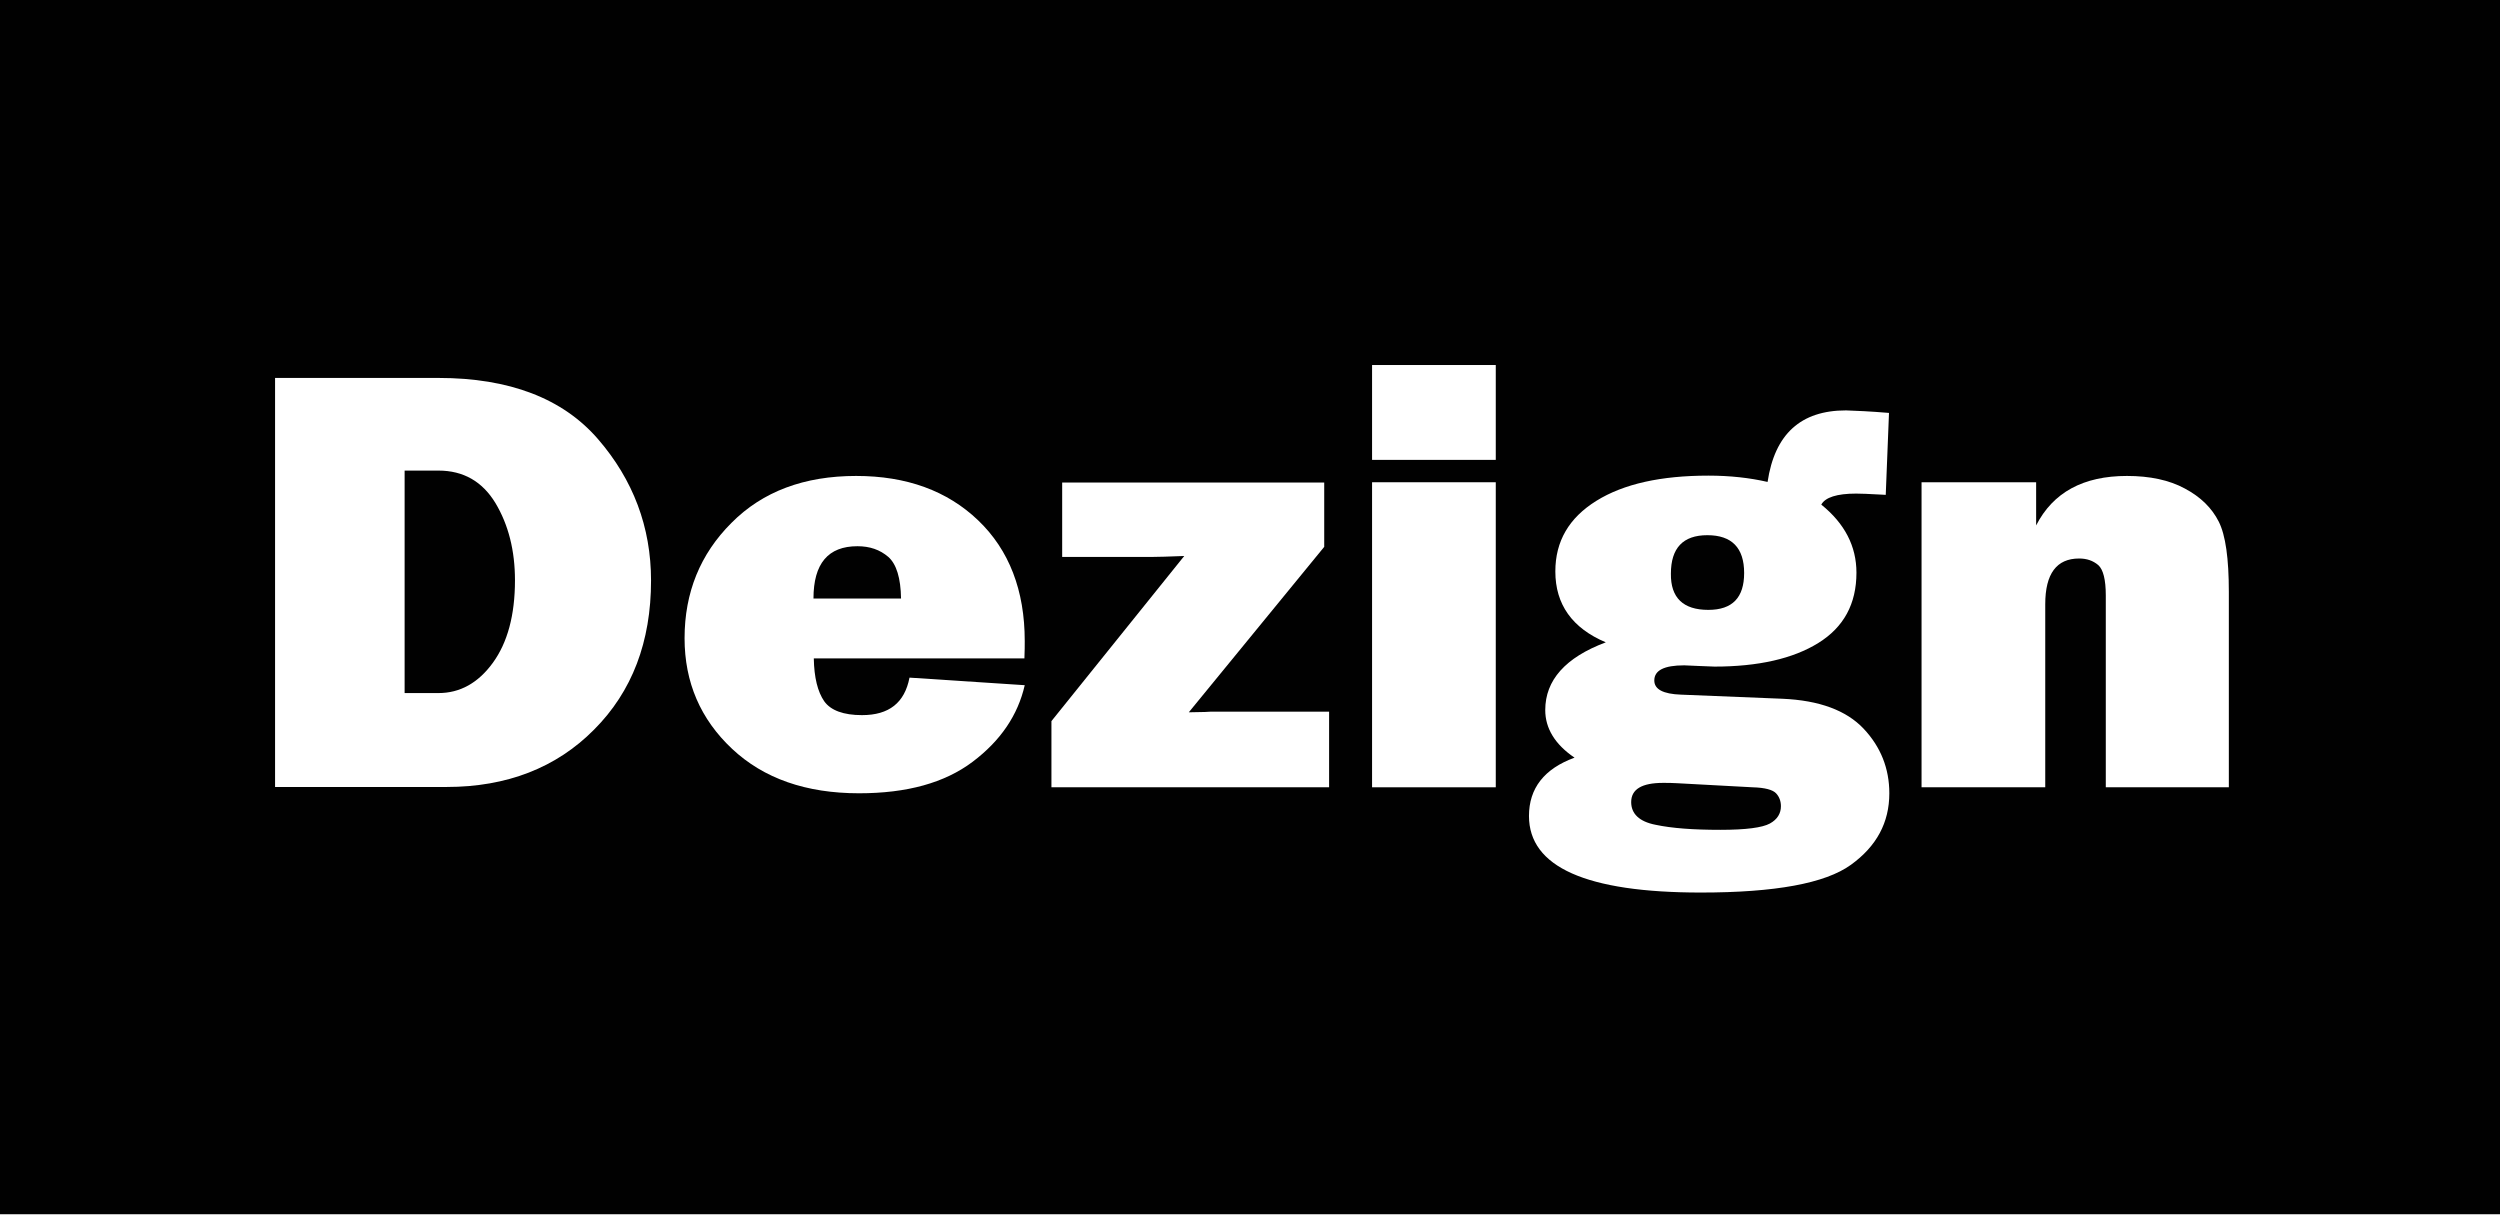
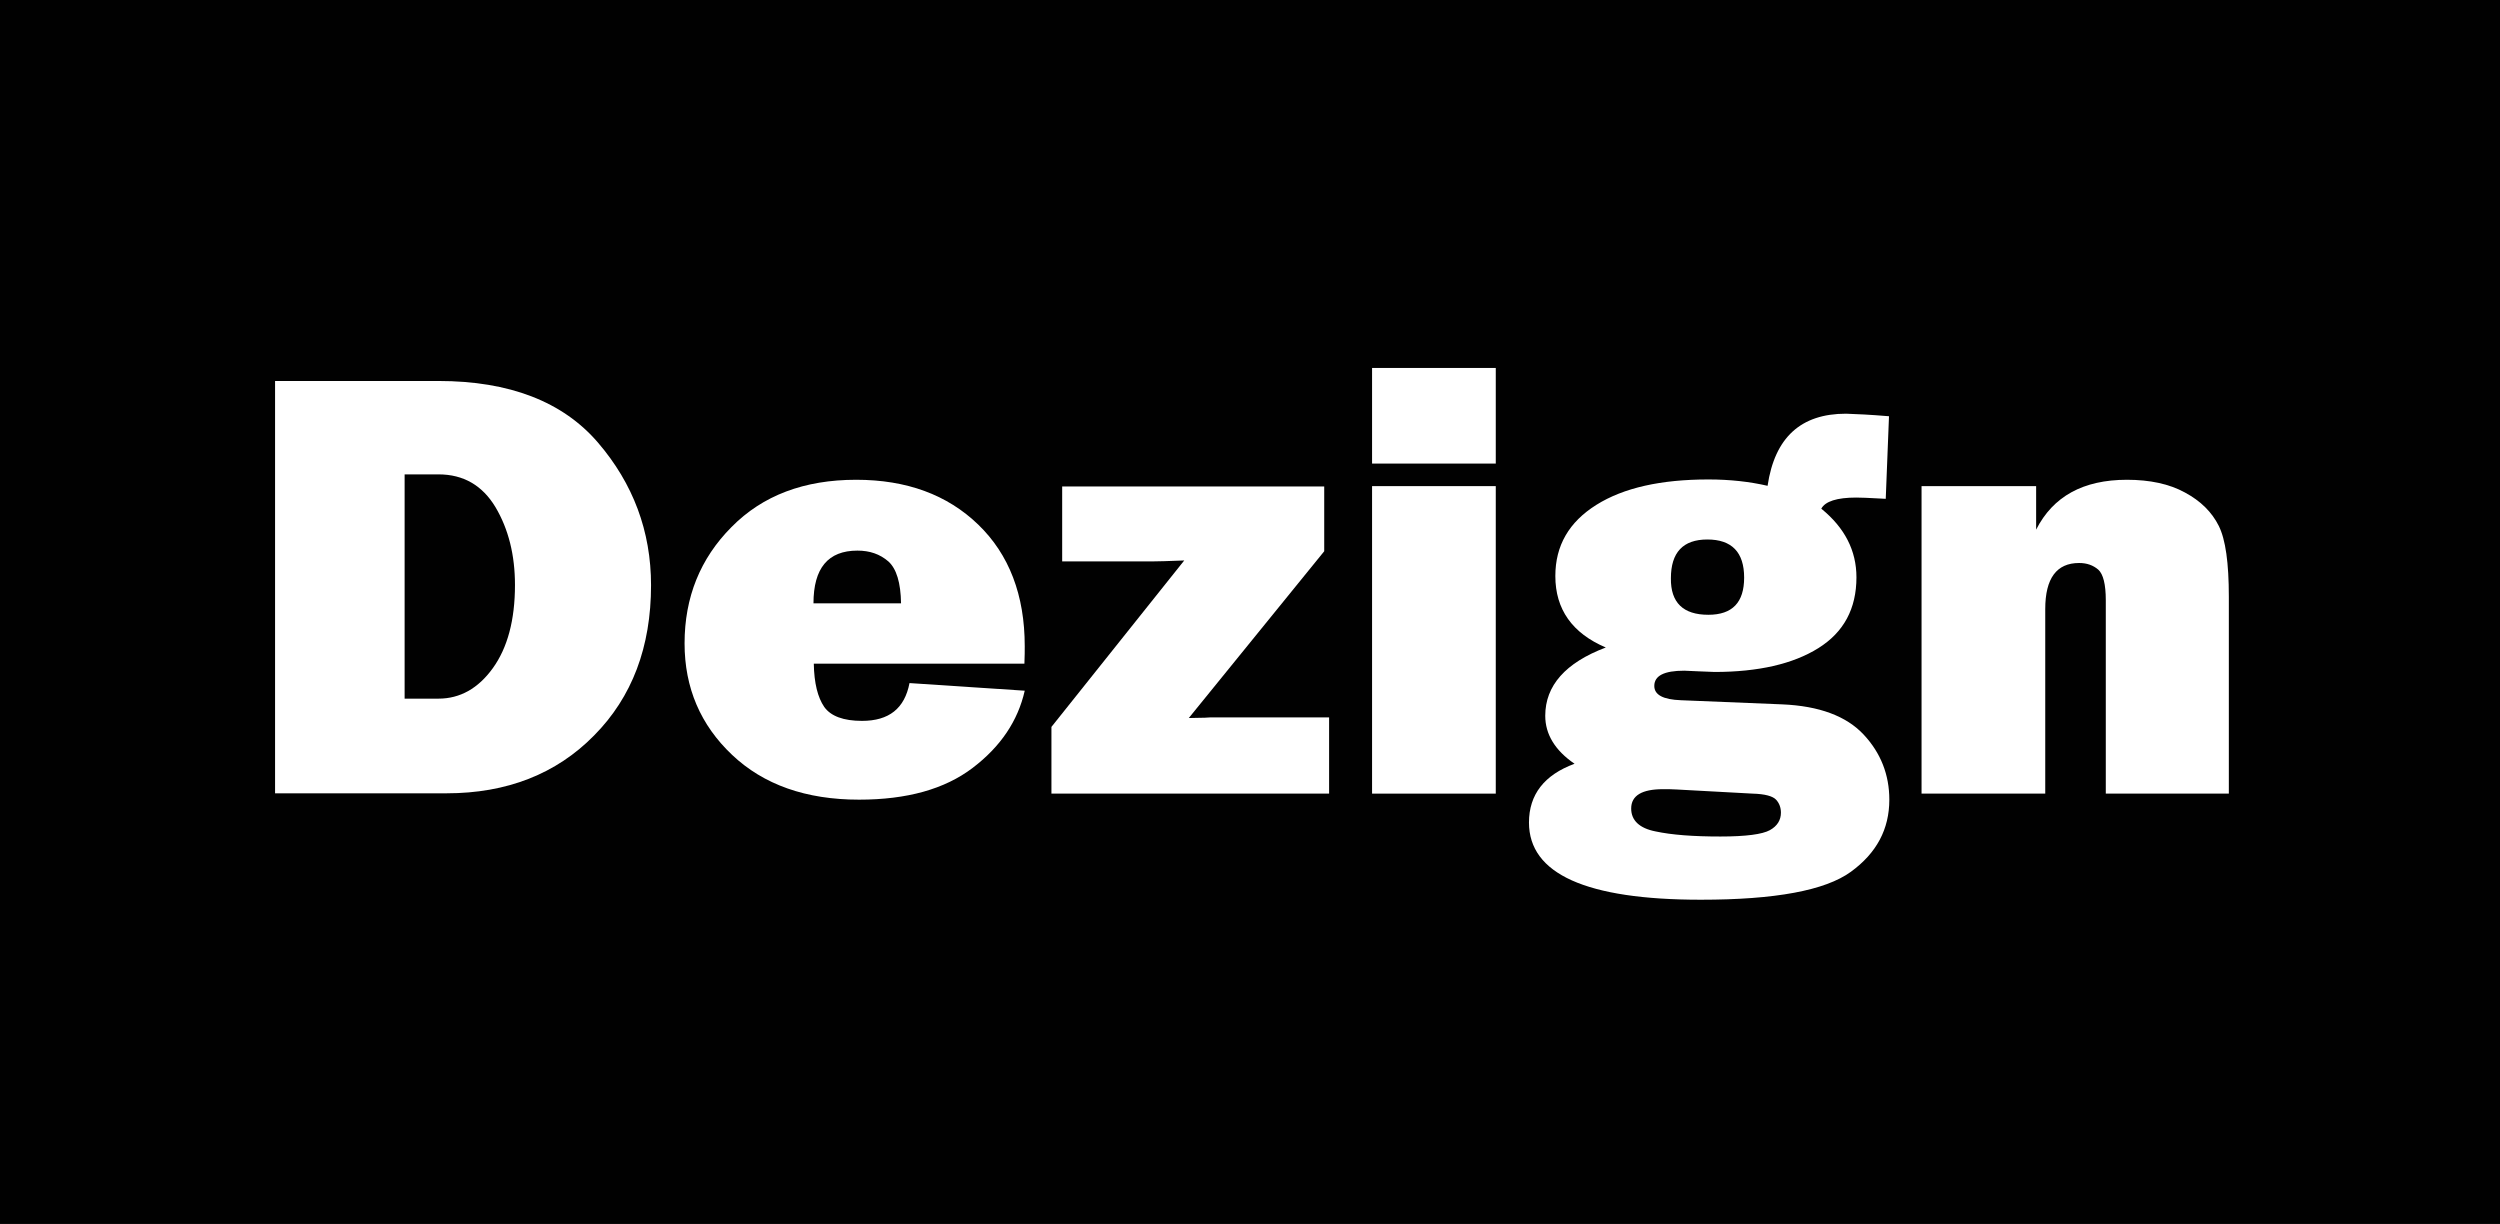
- <svg xmlns="http://www.w3.org/2000/svg" version="1.1" id="Слой_1" x="0px" y="0px" viewBox="0 0 768 373" enable-background="new 0 0 768 385.3" xml:space="preserve" width="768" height="373">
+ <svg xmlns="http://www.w3.org/2000/svg" version="1.1" id="Слой_1" x="0px" y="0px" viewBox="0 0 768 376" enable-background="new 0 0 768 385.3" xml:space="preserve" width="768" height="376">
  <defs id="defs457" />
-   <g id="g438" transform="scale(1,0.9680768)">
+   <g id="g438" transform="scale(1,0.975863)">
    <g id="g436">
      <rect width="768" height="385.3" id="rect434" x="0" y="0" style="fill:#010101" />
    </g>
  </g>
-   <g id="g452" transform="matrix(1,0,0,0.9680768,0,4)">
+   <g id="g452" transform="matrix(1,0,0,0.975863,0,4.032172)">
    <path d="M 84.5,245.7 V 115.8 h 50.2 c 21.8,0 38.2,6.5 49,19.4 10.8,12.9 16.3,27.9 16.3,44.9 0,19.4 -5.8,35.2 -17.5,47.3 -11.6,12.1 -26.8,18.2 -45.3,18.2 H 84.5 Z m 39.8,-29.9 h 10.4 c 6.6,0 12.2,-3.2 16.7,-9.6 4.5,-6.4 6.8,-15.1 6.8,-26.2 0,-9.4 -2,-17.6 -6,-24.5 -4,-6.8 -9.8,-10.3 -17.5,-10.3 h -10.4 z" id="path440" style="fill:#ffffff" />
    <path d="m 279.4,210.9 35.4,2.4 c -2.1,9.5 -7.4,17.6 -16,24.3 -8.6,6.7 -20.2,10 -34.9,10 -16.3,0 -29.3,-4.7 -39,-14.1 -9.7,-9.4 -14.6,-21.1 -14.6,-35.1 0,-14.5 4.8,-26.7 14.4,-36.6 9.6,-10 22.4,-14.9 38.3,-14.9 15.5,0 28,4.7 37.5,14.1 9.5,9.4 14.3,22.2 14.3,38.3 0,1.3 0,3.2 -0.1,5.5 H 250 c 0.1,6.1 1.2,10.6 3.2,13.6 2,2.9 5.9,4.4 11.6,4.4 8.3,0 13.1,-3.9 14.6,-11.9 z m -2.6,-25.1 c -0.1,-6.5 -1.4,-10.9 -3.9,-13.2 -2.6,-2.3 -5.7,-3.4 -9.5,-3.4 -9,0 -13.5,5.5 -13.5,16.6 z" id="path442" style="fill:#ffffff" />
    <path d="m 408.3,221.6 v 24.1 H 323 v -21 l 40.8,-52.4 c -4.9,0.2 -8.2,0.3 -9.9,0.3 H 326.3 V 149 h 80.5 v 20.4 l -41.6,52.5 5,-0.1 c 1,-0.1 1.9,-0.1 2.8,-0.1 h 35.3 z" id="path444" style="fill:#ffffff" />
    <path d="m 459.5,111.7 v 30.1 h -38 v -30.1 z m 0,37.2 v 96.8 h -38 v -96.8 z" id="path446" style="fill:#ffffff" />
    <path d="m 580.3,126.9 -1,26 -1.8,-0.1 c -3.4,-0.2 -5.9,-0.3 -7.3,-0.3 -5.9,0 -9.5,1.2 -10.7,3.5 7.2,6 10.8,13.2 10.8,21.6 0,9.9 -3.9,17.3 -11.7,22.3 -7.8,5 -18.5,7.5 -31.9,7.5 -0.3,0 -2,-0.1 -4.9,-0.2 -2.8,-0.1 -4.2,-0.2 -4.4,-0.2 -6.2,0 -9.2,1.6 -9.2,4.8 0,2.8 2.7,4.3 8.2,4.5 l 31.1,1.3 c 11.4,0.5 19.7,3.7 25,9.5 5.3,5.8 7.9,12.7 7.9,20.5 0,9.3 -3.9,16.8 -11.8,22.7 -7.9,5.9 -23.3,8.8 -46.1,8.8 -35.2,0 -52.8,-8.1 -52.8,-24.3 0,-8.8 4.7,-15 14,-18.5 -6,-4.2 -9,-9.3 -9,-15.1 0,-9.5 6.2,-16.7 18.6,-21.5 -10.3,-4.5 -15.5,-12 -15.5,-22.5 0,-9.6 4.2,-17 12.6,-22.4 8.4,-5.4 19.9,-8 34.4,-8 6.7,0 12.7,0.7 18.2,2 2.2,-15.2 10.2,-22.7 24.1,-22.7 3,0.1 7.4,0.3 13.2,0.8 z m -65.2,117.5 c -1.4,-0.1 -2.8,-0.1 -4.2,-0.1 -6.5,0 -9.8,2 -9.8,6.1 0,3.7 2.5,6.2 7.5,7.2 5,1.1 11.6,1.6 19.9,1.6 7.9,0 12.9,-0.7 15.2,-2 2.3,-1.3 3.4,-3.2 3.4,-5.5 0,-1.6 -0.5,-3 -1.5,-4.1 -1,-1.1 -3.4,-1.8 -7.2,-1.9 z m 9.7,-55 c 7.4,0 11,-3.9 11,-11.7 0,-8 -3.8,-12 -11.3,-12 -7.5,0 -11.2,4.1 -11.2,12.2 -0.1,7.7 3.8,11.5 11.5,11.5 z" id="path448" style="fill:#ffffff" />
    <path d="m 684.9,245.7 h -38 v -60.9 c 0,-5 -0.8,-8.2 -2.3,-9.6 -1.6,-1.4 -3.5,-2.1 -5.9,-2.1 -6.9,0 -10.4,4.8 -10.4,14.5 v 58.1 h -38 v -96.8 h 35.2 v 13.7 c 5.2,-10.5 14.5,-15.7 27.9,-15.7 7,0 13,1.3 17.8,4 4.9,2.7 8.3,6.2 10.4,10.5 2.1,4.3 3.1,11.7 3.1,22.3 v 62 z" id="path450" style="fill:#ffffff" />
  </g>
</svg>
